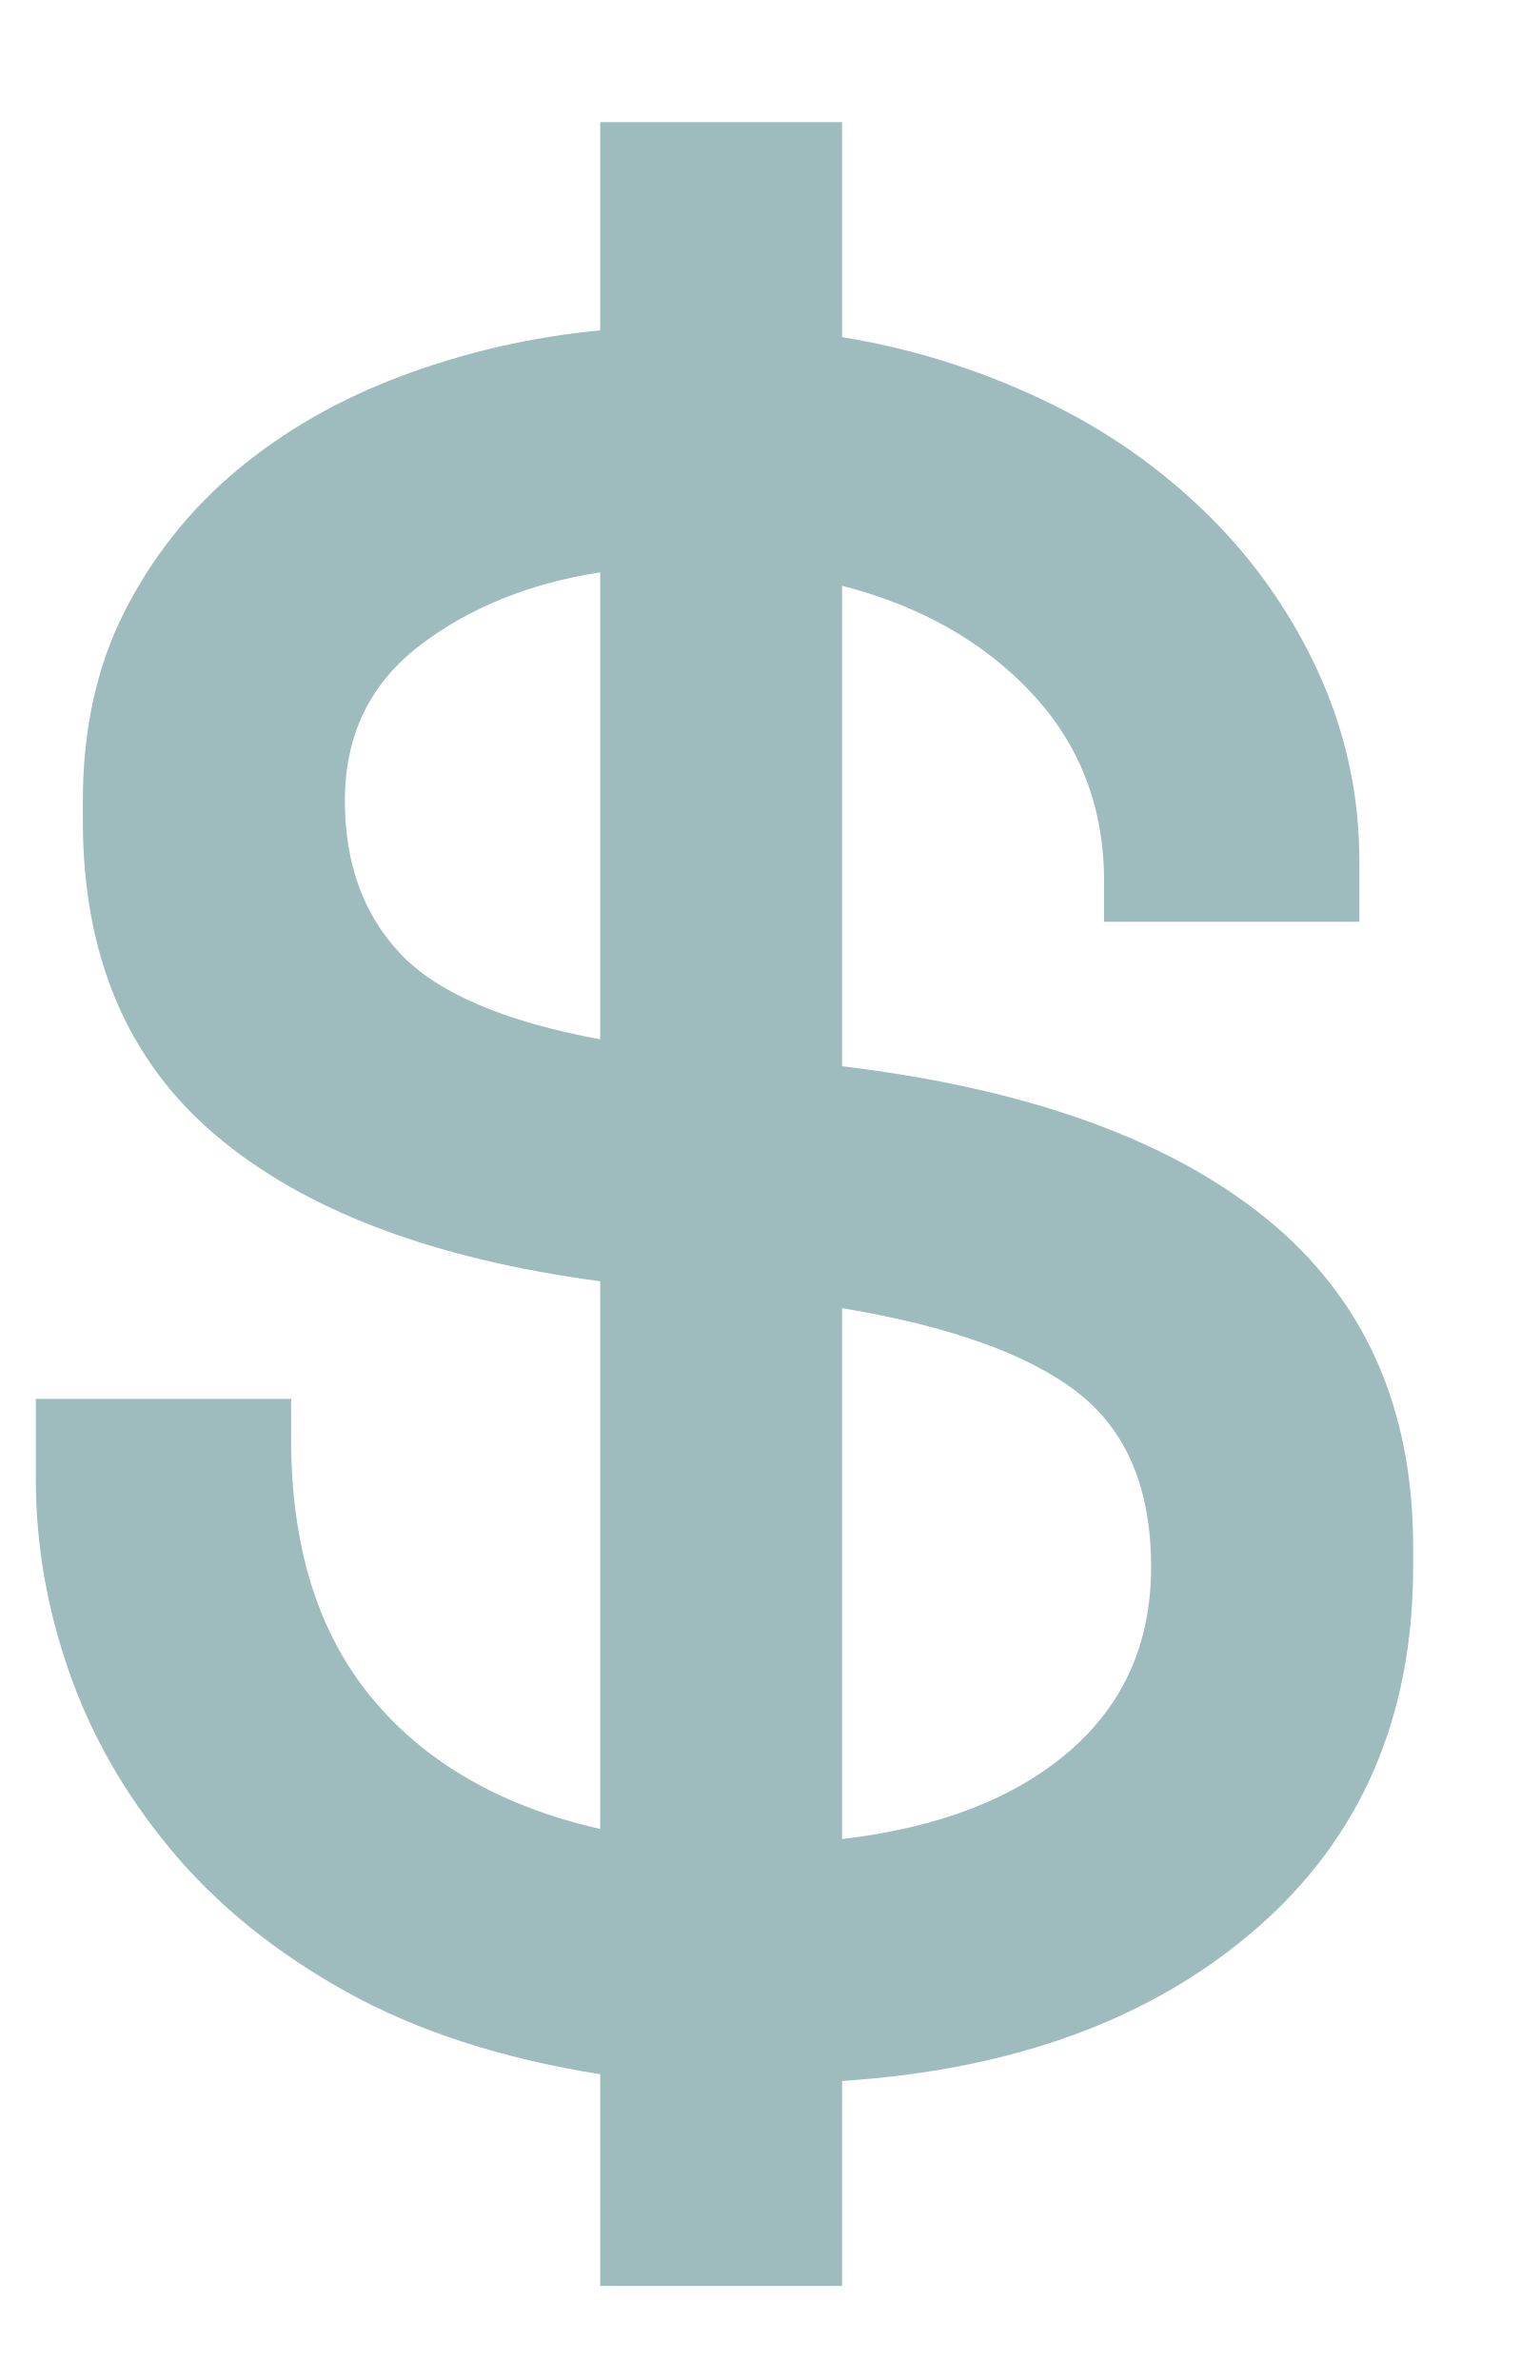
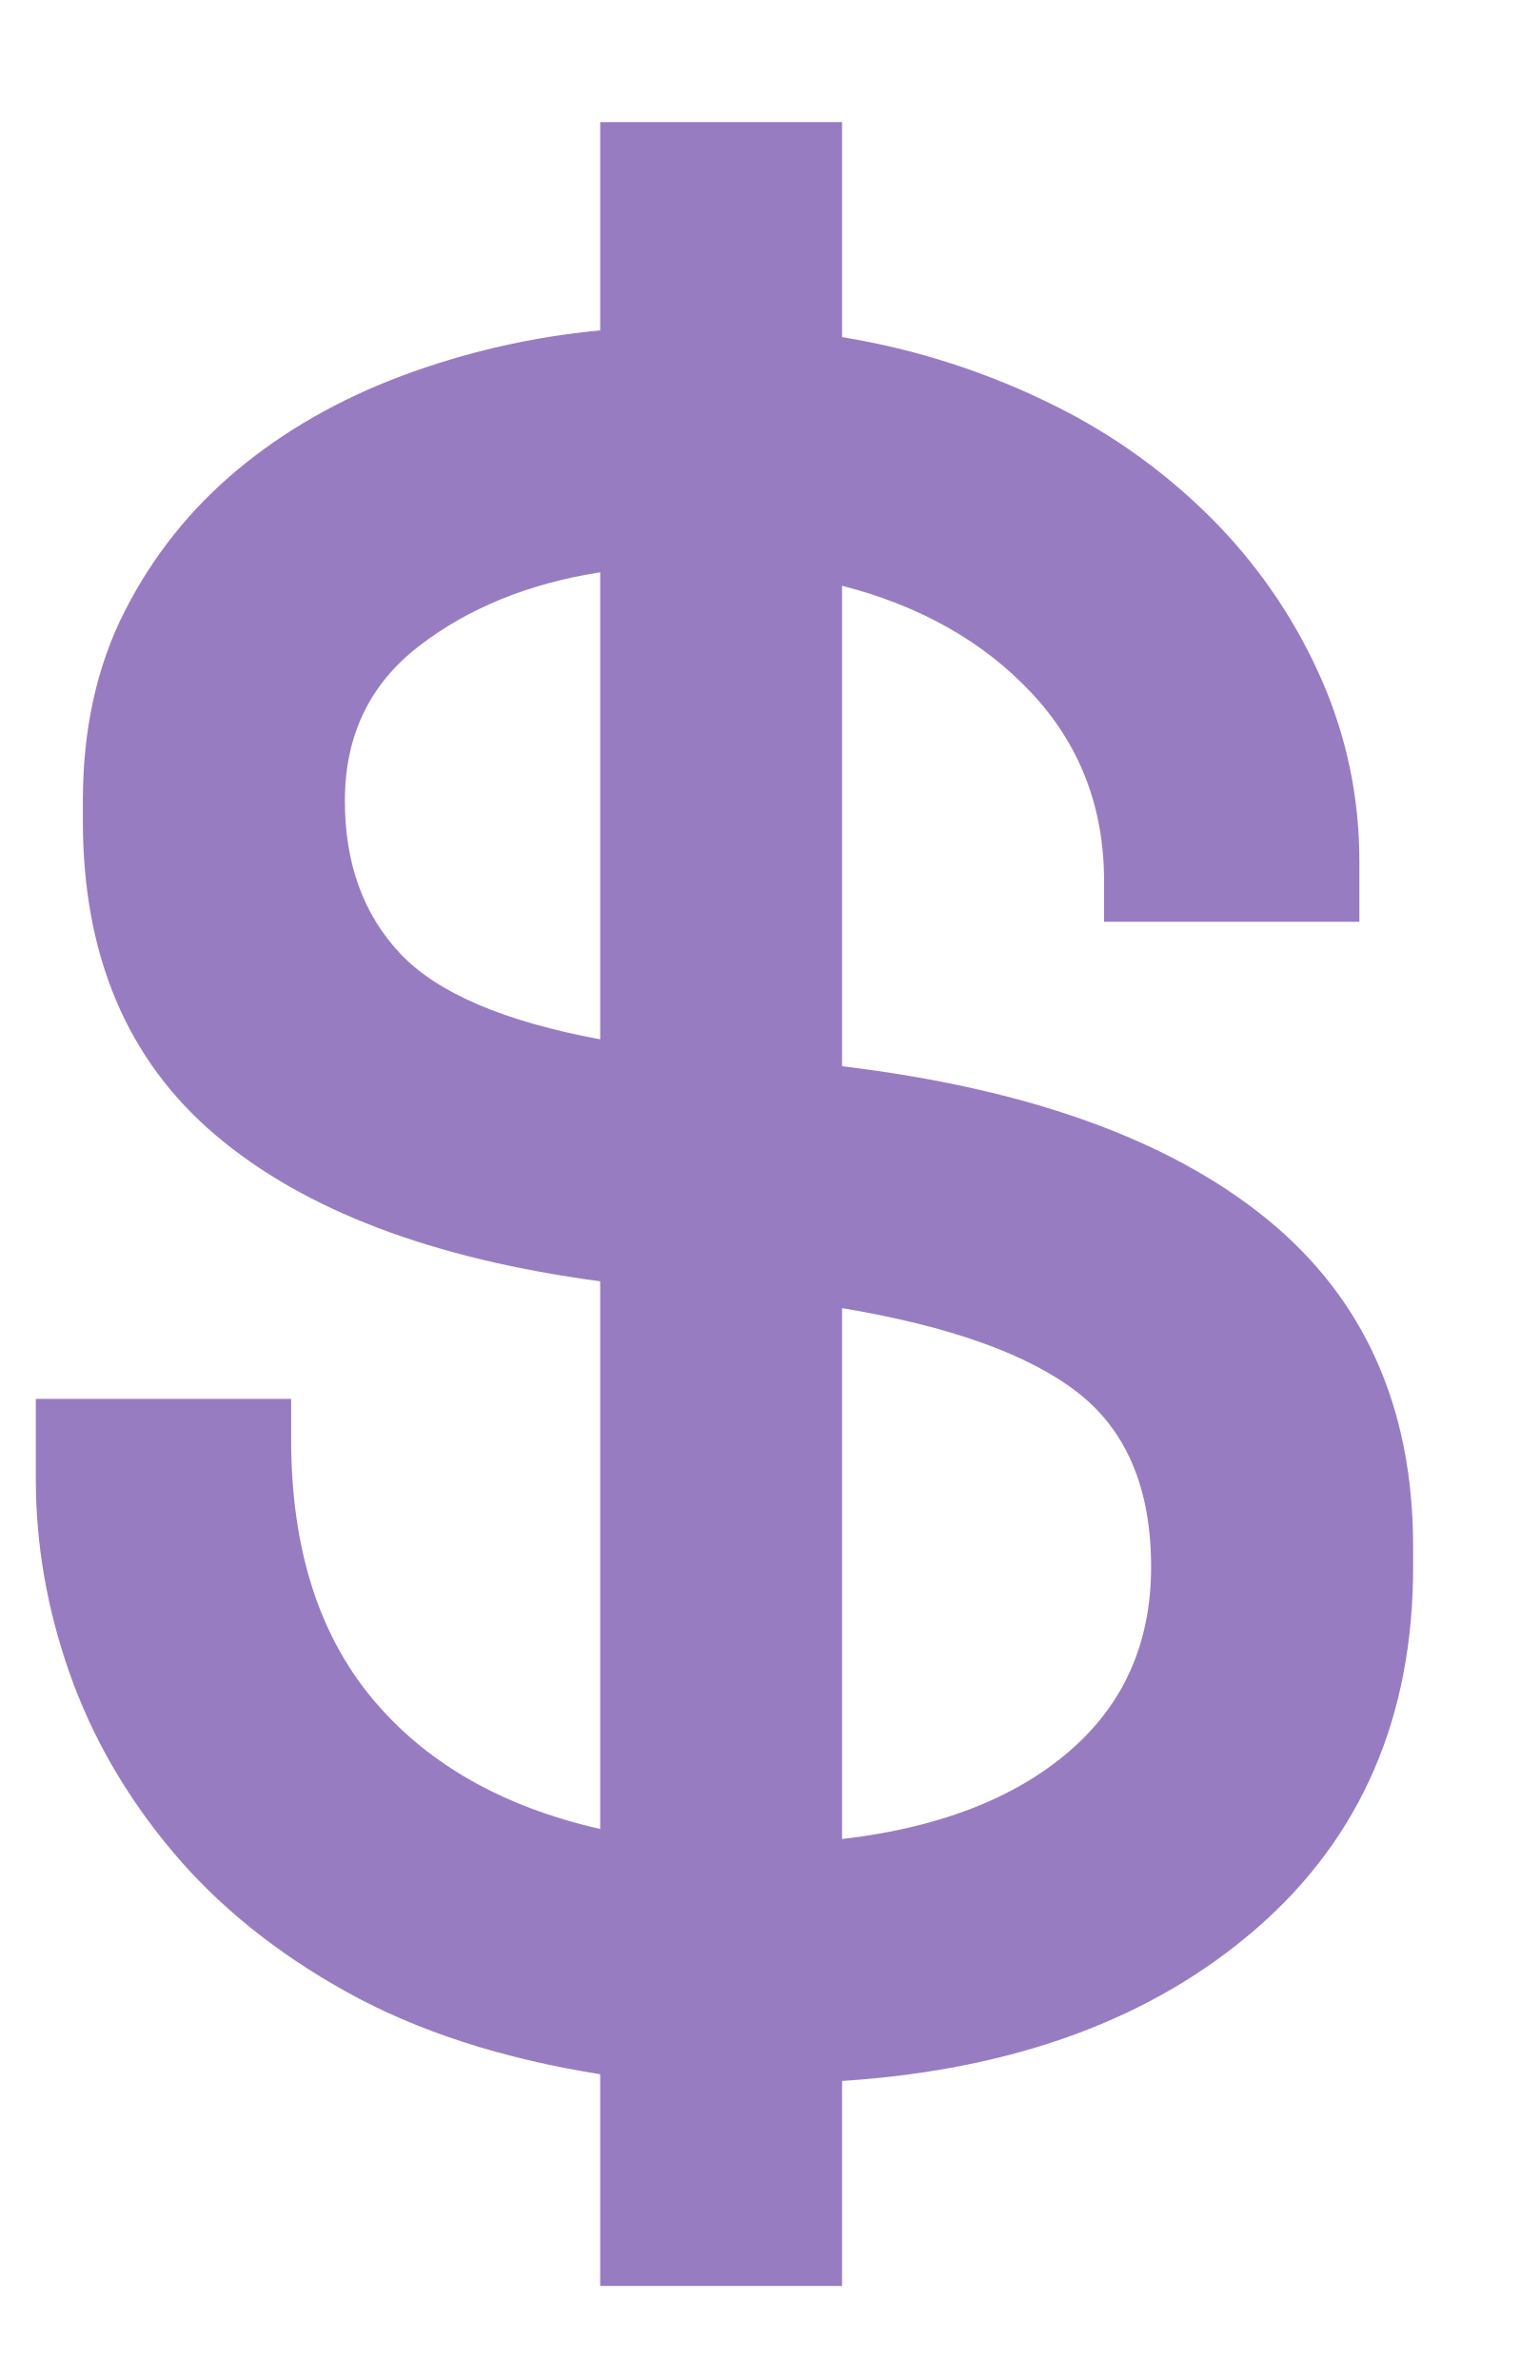
<svg xmlns="http://www.w3.org/2000/svg" width="11" height="17">
-   <path fill="#9EBBBD" d="M6.016 16.328v-1.464c1.232-.08 2.22-.444 2.964-1.092.744-.648 1.116-1.508 1.116-2.58v-.144c0-.992-.348-1.772-1.044-2.34-.696-.568-1.708-.932-3.036-1.092V4.184c.56.144 1.012.4 1.356.768.344.368.516.816.516 1.344v.288h1.824v-.432c0-.448-.088-.876-.264-1.284a3.783 3.783 0 00-.744-1.116A4.251 4.251 0 007.54 2.9a5.324 5.324 0 00-1.524-.492V.872H4.288V2.36a5.532 5.532 0 00-1.416.324c-.448.168-.84.392-1.176.672-.336.28-.604.616-.804 1.008-.2.392-.3.844-.3 1.356v.144c0 .96.316 1.708.948 2.244.632.536 1.548.884 2.748 1.044v3.912c-.704-.16-1.248-.472-1.632-.936-.384-.464-.576-1.08-.576-1.848v-.288H.256v.576c0 .464.08.924.24 1.38.16.456.404.88.732 1.272.328.392.744.728 1.248 1.008s1.108.476 1.812.588v1.512h1.728zM4.288 7.424c-.688-.128-1.164-.332-1.428-.612-.264-.28-.396-.644-.396-1.092 0-.464.176-.832.528-1.104.352-.272.784-.448 1.296-.528v3.336zm1.728 5.712V9.344c.768.128 1.328.328 1.68.6.352.272.528.688.528 1.248 0 .544-.196.984-.588 1.32-.392.336-.932.544-1.62.624z" />
+   <path fill="#4d1d9593" d="M6.016 16.328v-1.464c1.232-.08 2.22-.444 2.964-1.092.744-.648 1.116-1.508 1.116-2.58v-.144c0-.992-.348-1.772-1.044-2.34-.696-.568-1.708-.932-3.036-1.092V4.184c.56.144 1.012.4 1.356.768.344.368.516.816.516 1.344v.288h1.824v-.432c0-.448-.088-.876-.264-1.284a3.783 3.783 0 00-.744-1.116A4.251 4.251 0 007.54 2.9a5.324 5.324 0 00-1.524-.492V.872H4.288V2.36a5.532 5.532 0 00-1.416.324c-.448.168-.84.392-1.176.672-.336.28-.604.616-.804 1.008-.2.392-.3.844-.3 1.356v.144c0 .96.316 1.708.948 2.244.632.536 1.548.884 2.748 1.044v3.912c-.704-.16-1.248-.472-1.632-.936-.384-.464-.576-1.08-.576-1.848v-.288H.256v.576c0 .464.08.924.24 1.38.16.456.404.88.732 1.272.328.392.744.728 1.248 1.008s1.108.476 1.812.588v1.512h1.728zM4.288 7.424c-.688-.128-1.164-.332-1.428-.612-.264-.28-.396-.644-.396-1.092 0-.464.176-.832.528-1.104.352-.272.784-.448 1.296-.528v3.336zm1.728 5.712V9.344c.768.128 1.328.328 1.68.6.352.272.528.688.528 1.248 0 .544-.196.984-.588 1.32-.392.336-.932.544-1.62.624z" />
</svg>
